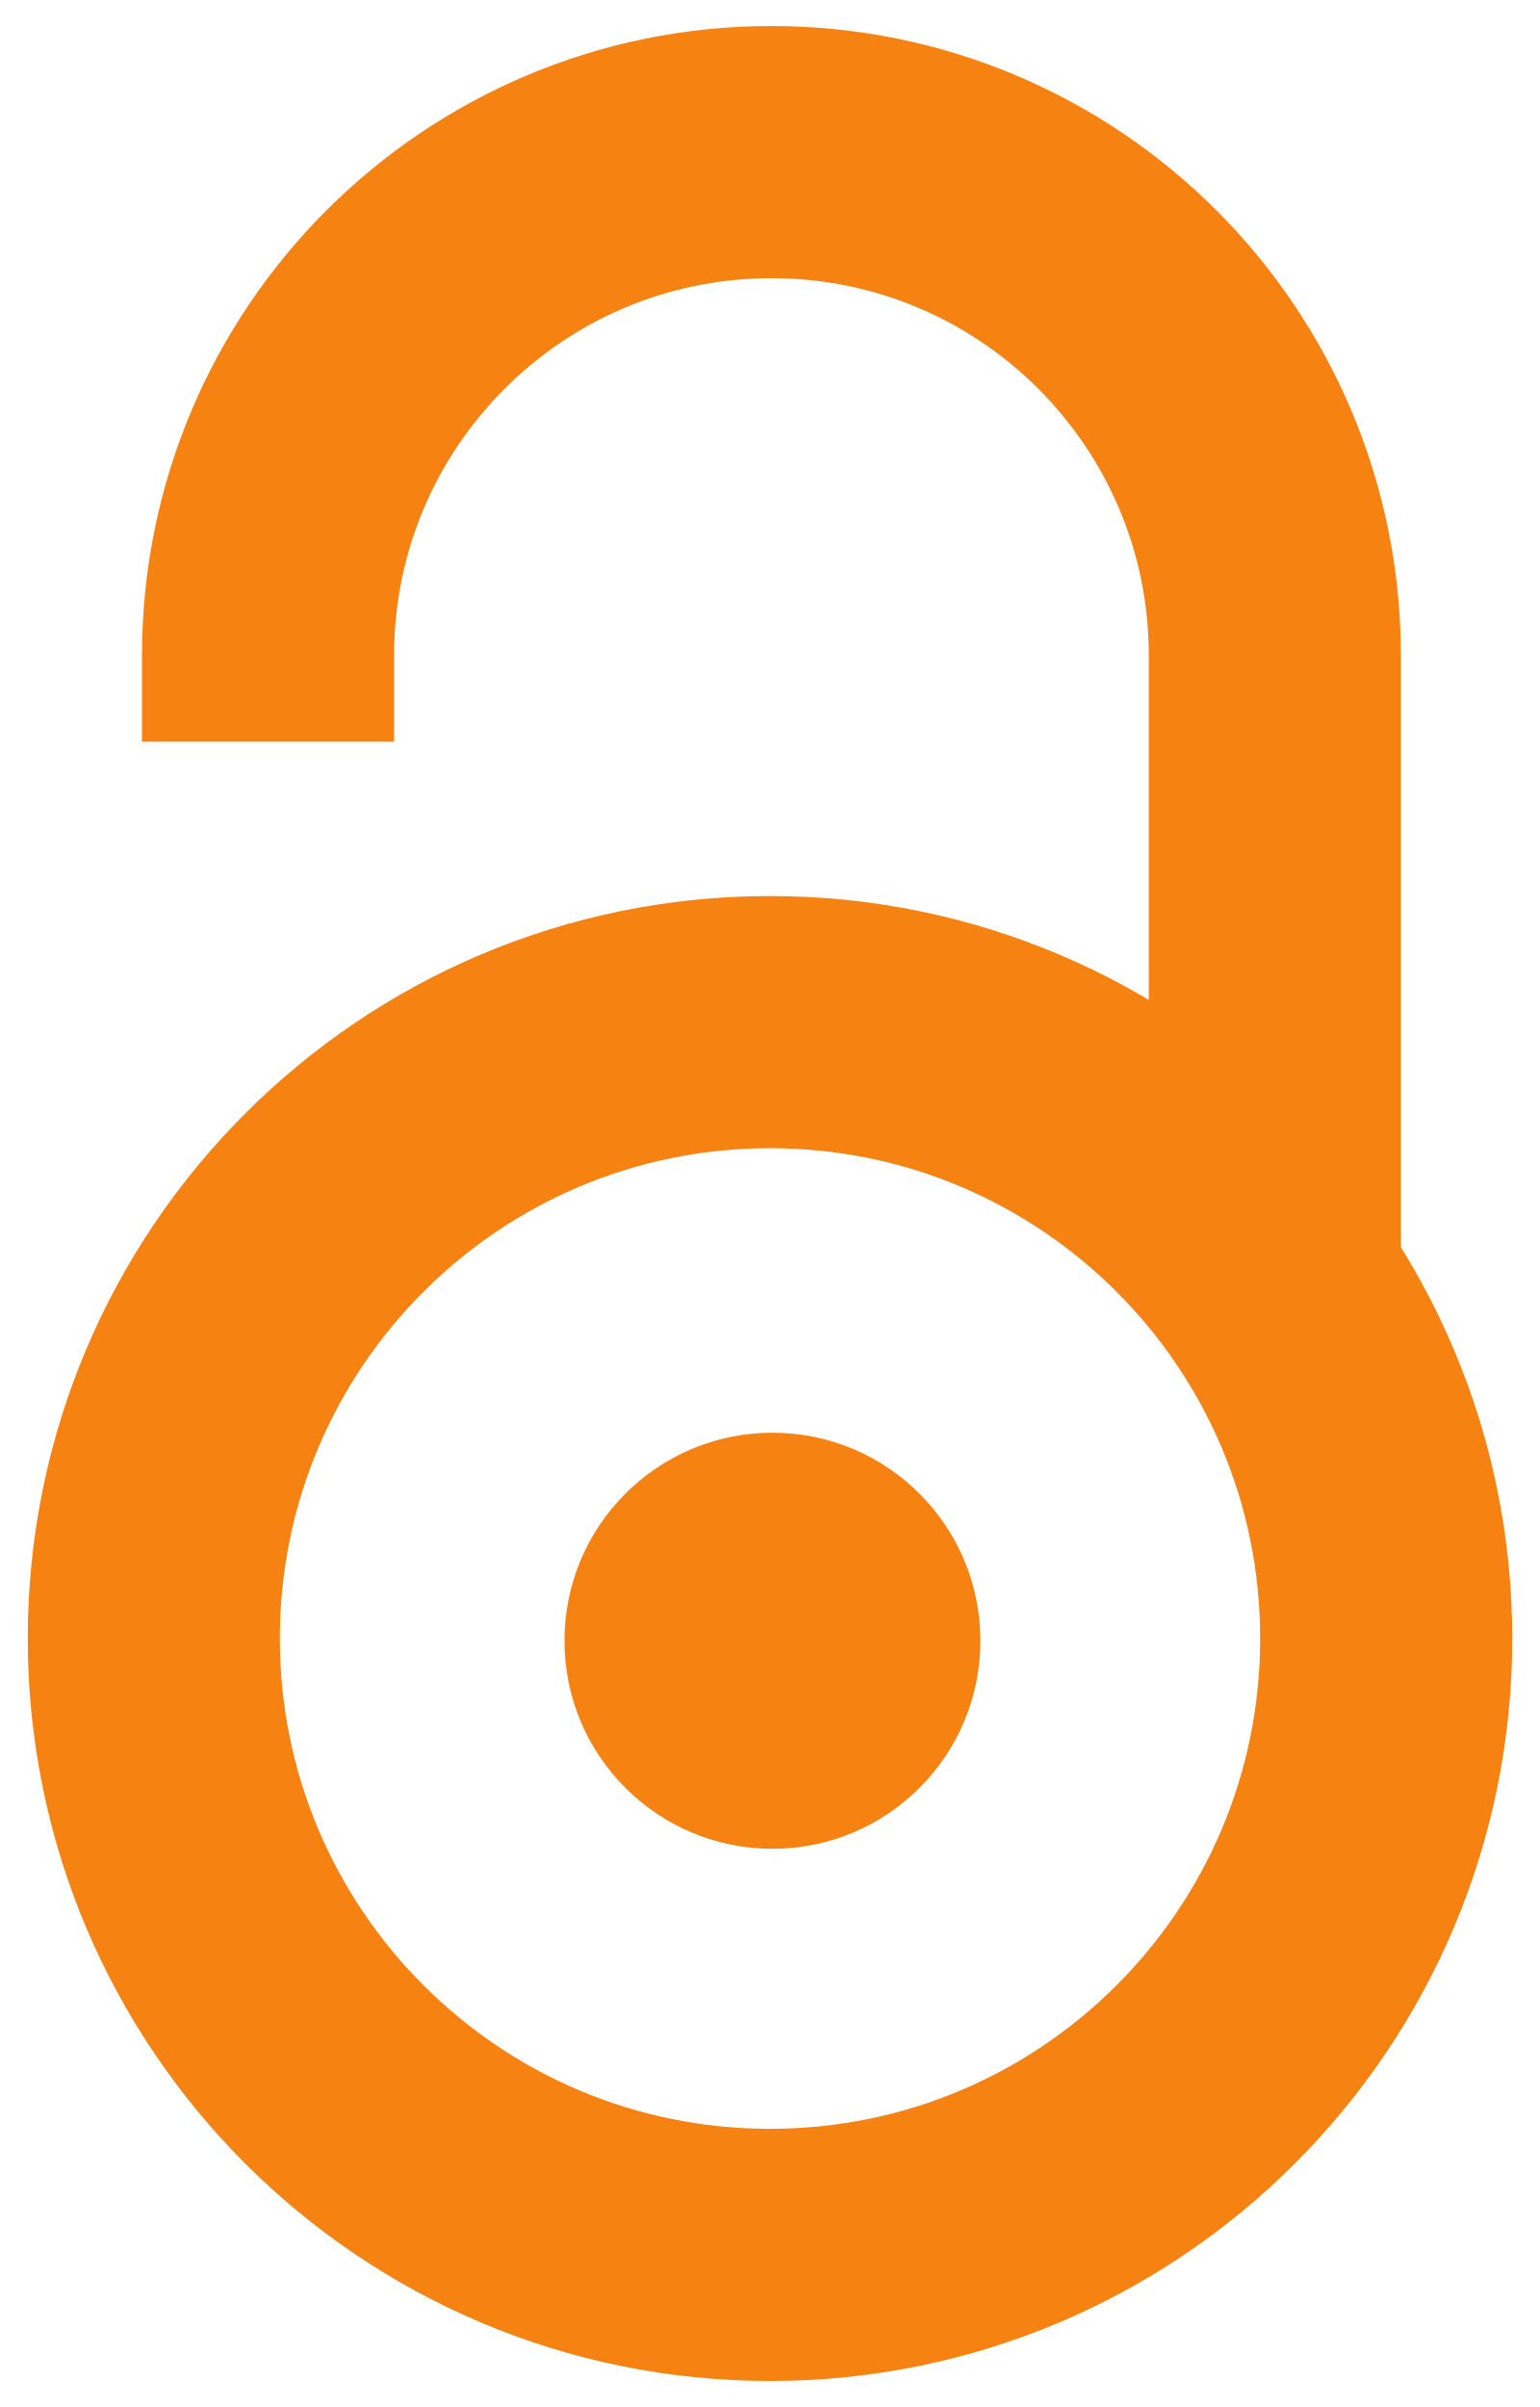
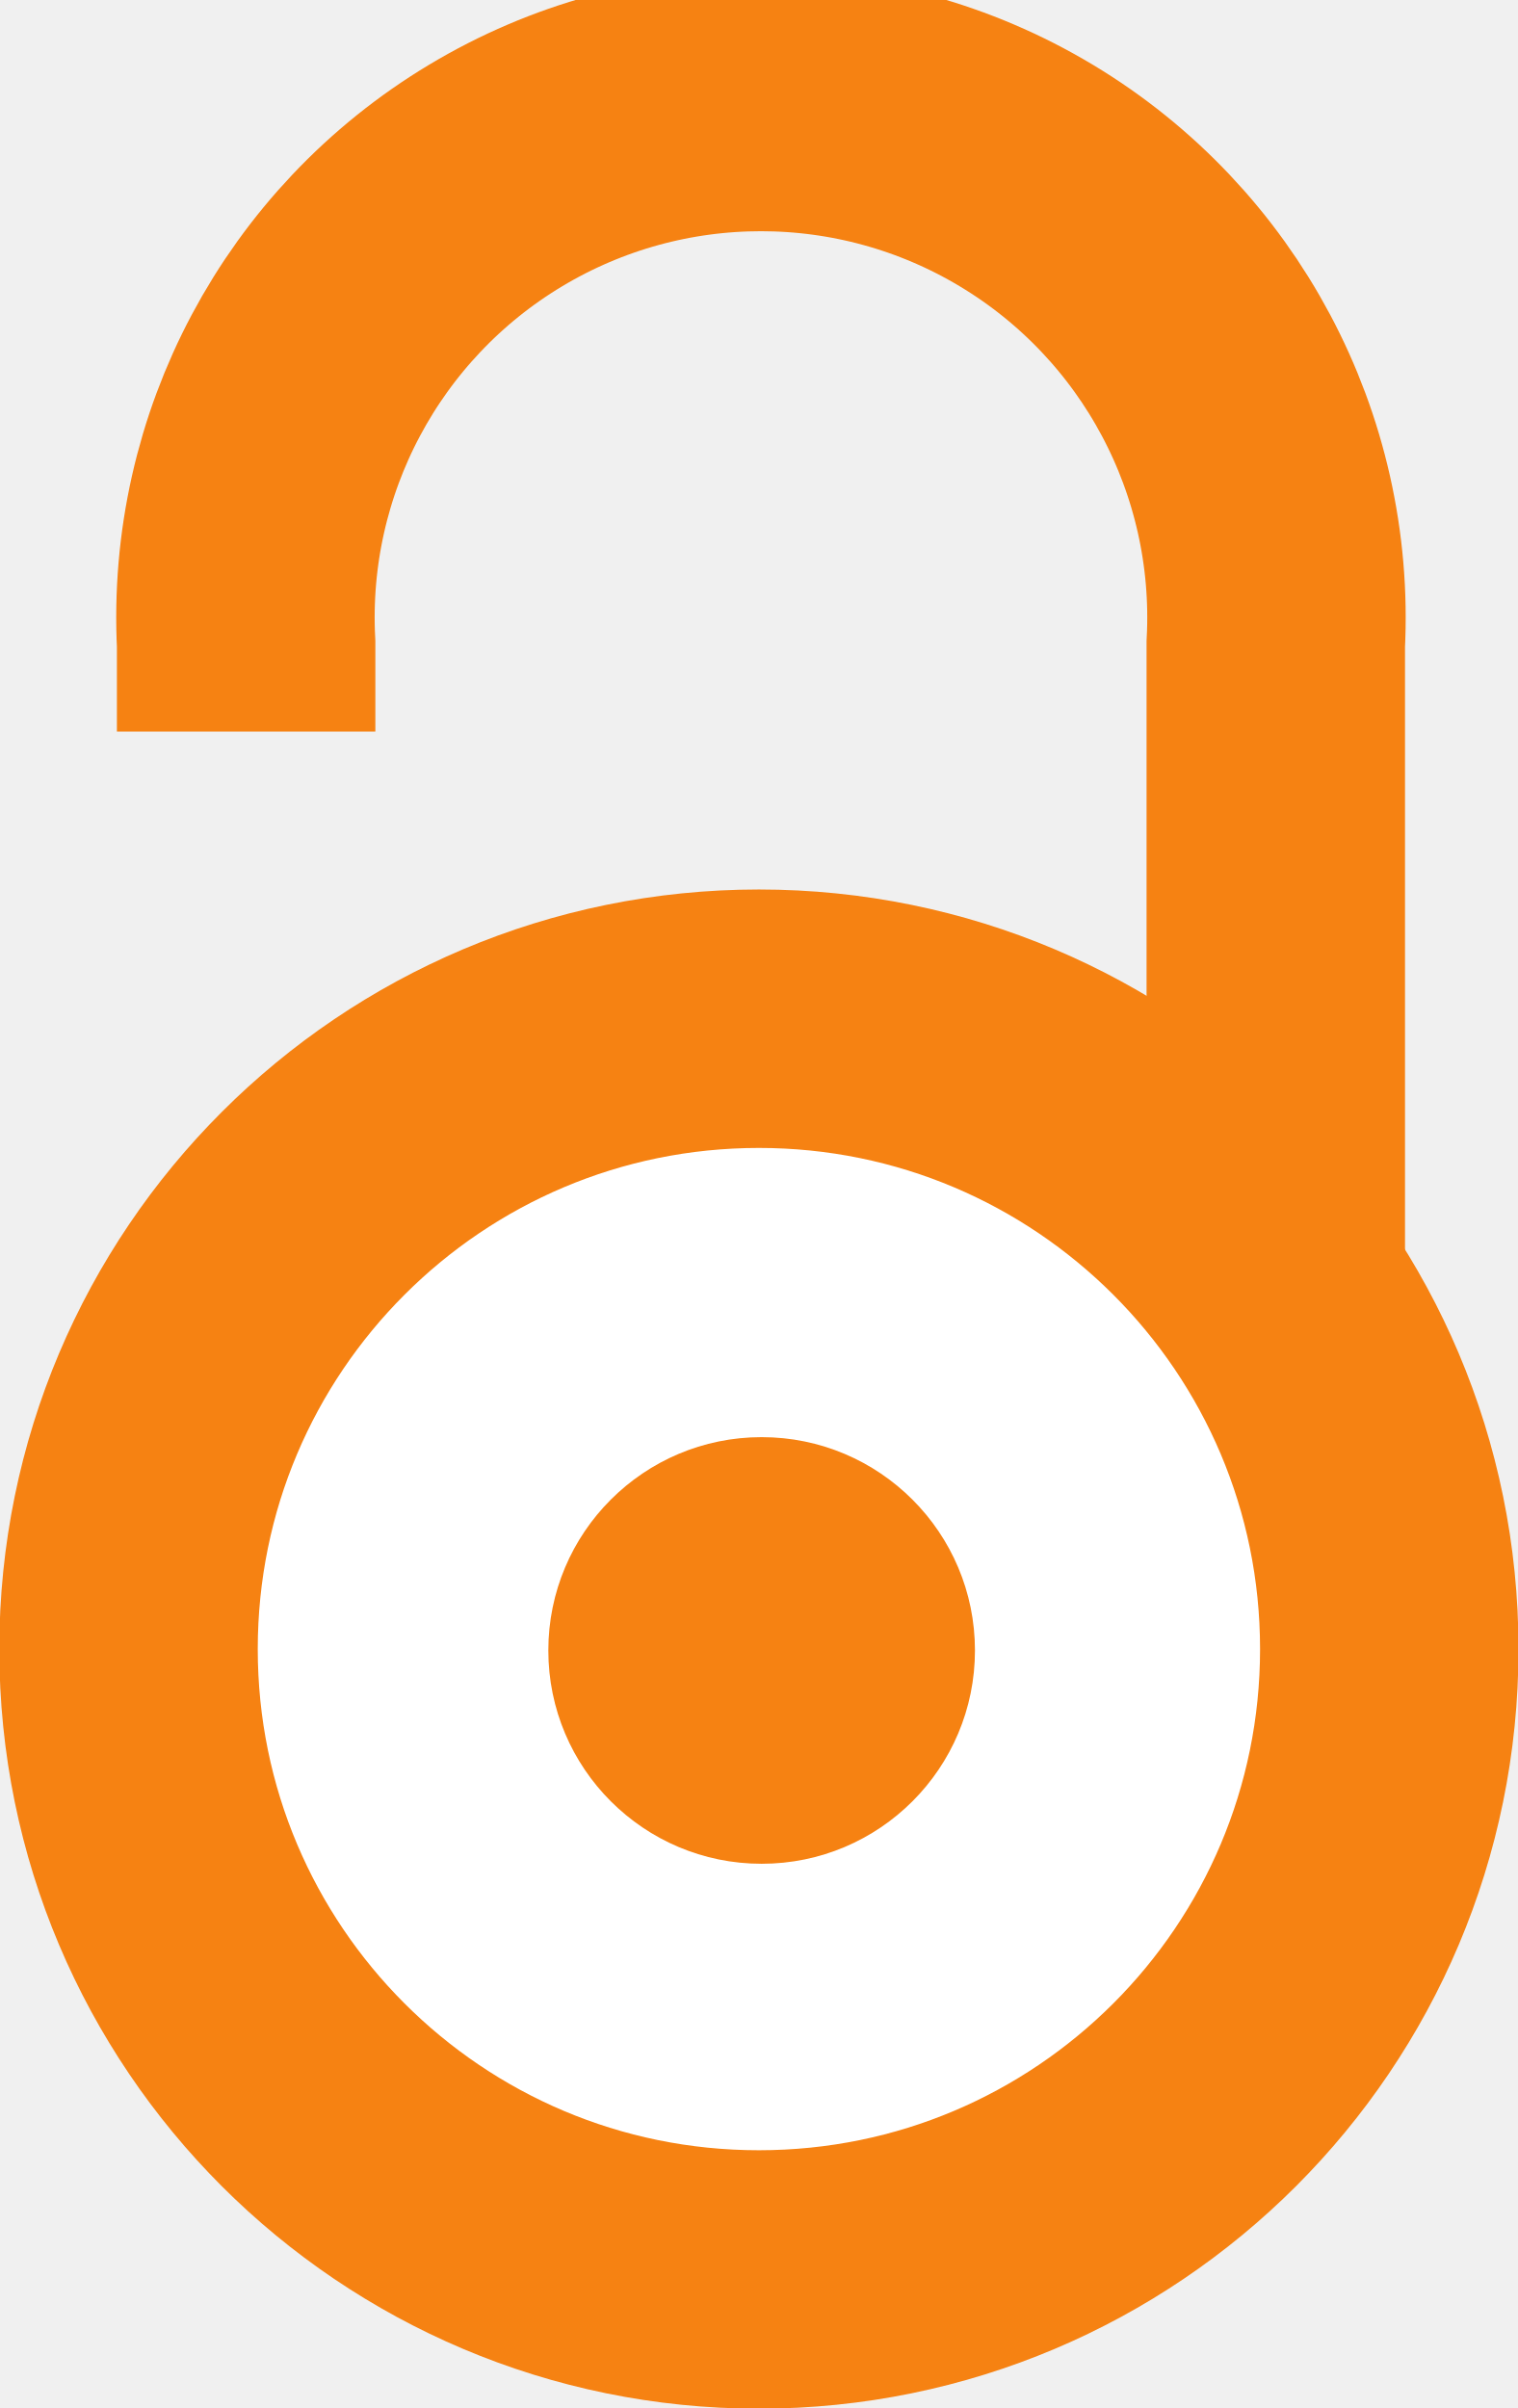
- <svg xmlns="http://www.w3.org/2000/svg" width="640" height="1000">
-   <rect width="640" height="1000" fill="#ffffff" />
-   <g stroke="#f68212" stroke-width="104.764" fill="none">
-     <path d="M111.387,308.135V272.408A209.21,209.214 0 0,1 529.807,272.408V530.834" />
-     <circle cx="320.004" cy="680.729" r="256.083" />
-   </g>
-   <circle fill="#f68212" cx="321.01" cy="681.659" r="86.429" />
+ <svg xmlns="http://www.w3.org/2000/svg" id="Layer_1" data-name="Layer 1" viewBox="0 0 11.1 17.61">
+   <defs>
+     <style>.cls-1{fill:none;}.cls-1,.cls-2{stroke:#f68212;stroke-width:1.89px;}.cls-2{fill:#fff;}.cls-3{fill:#f68212;}</style>
+   </defs>
+   <path class="cls-1" d="M1.8,5.35V4.71a3.77,3.77,0,1,1,7.53,0V9.36" />
+   <circle class="cls-2" cx="5.55" cy="12.06" r="4.61" />
+   <circle class="cls-3" cx="5.57" cy="12.07" r="1.56" />
</svg>
